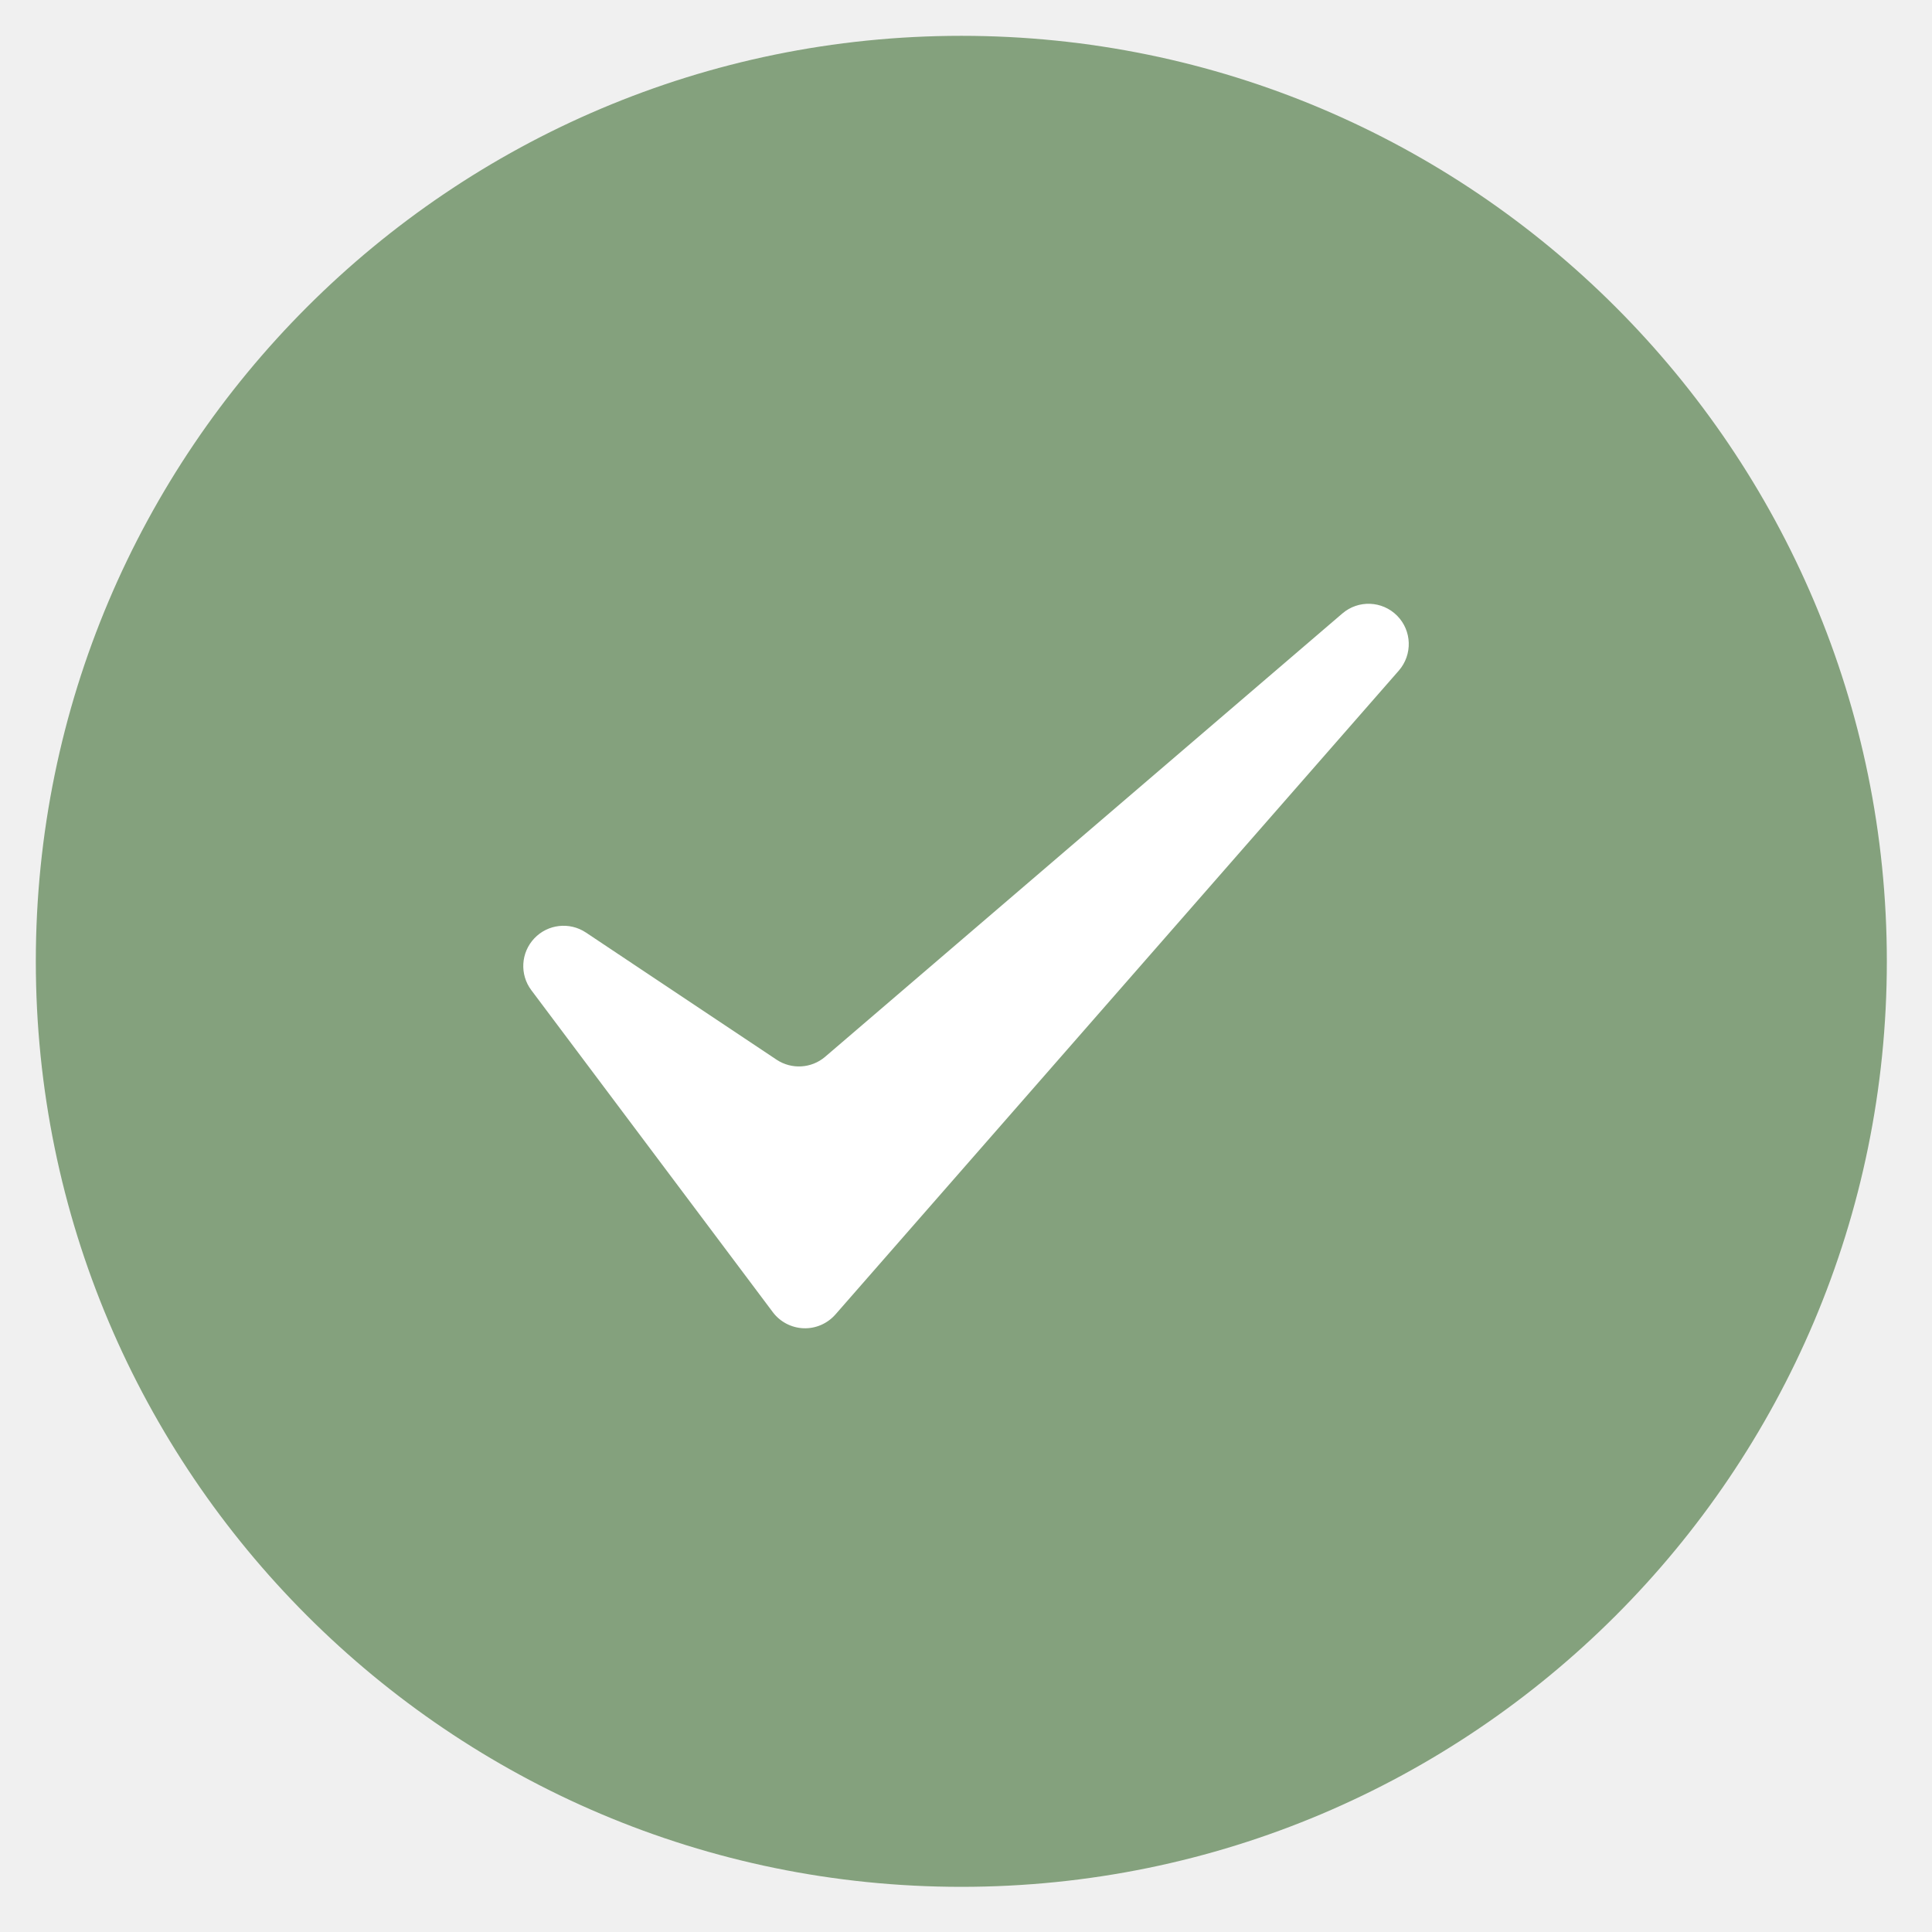
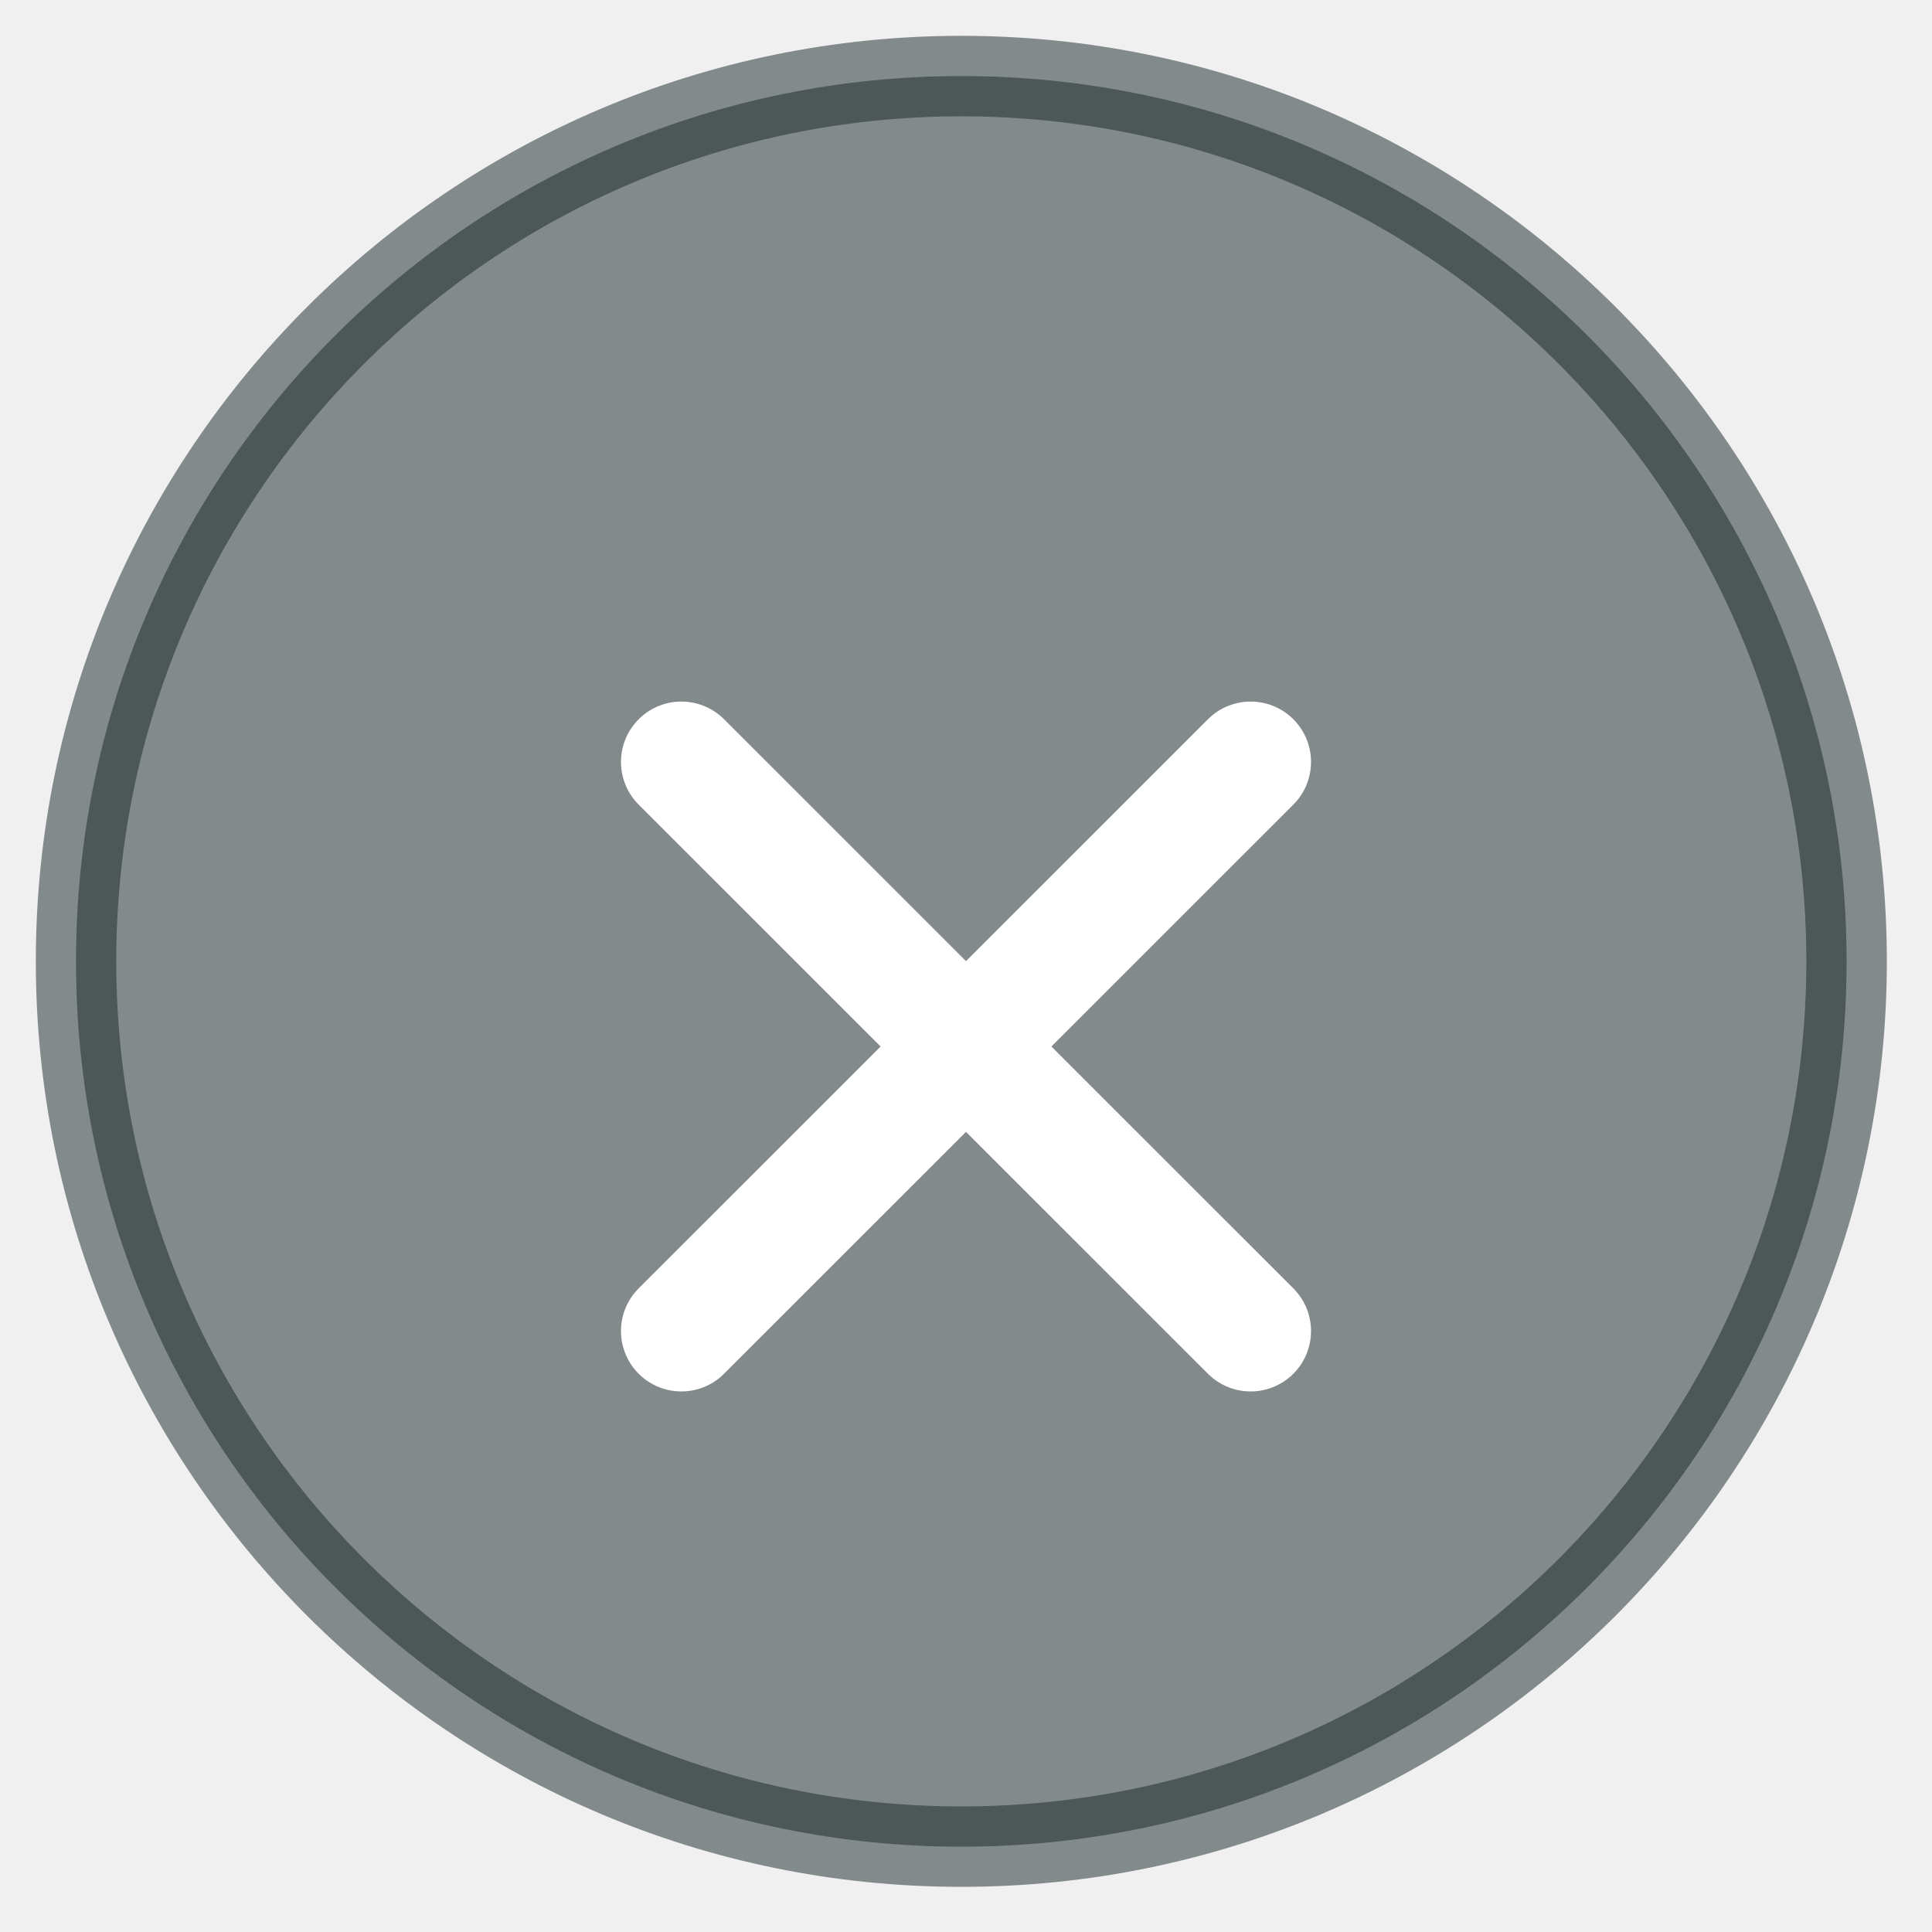
<svg xmlns="http://www.w3.org/2000/svg" width="24" height="24" viewBox="0 0 24 24" fill="none">
-   <g clip-path="url(#clip0_0_1820)">
-     <path d="M11.942 22.94C18.015 22.94 22.939 18.016 22.939 11.943C22.939 5.869 18.015 0.945 11.942 0.945C5.868 0.945 0.944 5.869 0.944 11.943C0.944 18.016 5.868 22.94 11.942 22.94Z" fill="#84A17D" />
-     <path fill-rule="evenodd" clip-rule="evenodd" d="M7.555 11.168C7.15 10.898 6.609 10.959 6.274 11.313C5.939 11.667 5.908 12.211 6.2 12.6L9.2 16.6C9.381 16.841 9.661 16.988 9.963 17C10.264 17.011 10.554 16.886 10.753 16.659L17.753 8.659C18.098 8.264 18.08 7.67 17.711 7.297C17.342 6.924 16.748 6.9 16.349 7.241L9.925 12.748L7.555 11.168Z" fill="white" />
-     <path fill-rule="evenodd" clip-rule="evenodd" d="M11.942 0.445C5.596 0.445 0.445 5.597 0.445 11.942C0.445 18.288 5.596 23.439 11.942 23.439C18.288 23.439 23.439 18.288 23.439 11.942C23.439 5.597 18.288 0.445 11.942 0.445ZM11.942 1.445C17.736 1.445 22.439 6.149 22.439 11.942C22.439 17.736 17.736 22.44 11.942 22.44C6.148 22.44 1.444 17.736 1.444 11.942C1.444 6.149 6.148 1.445 11.942 1.445Z" fill="#84A17D" />
-     <path fill-rule="evenodd" clip-rule="evenodd" d="M7.832 10.752C7.224 10.347 6.413 10.439 5.911 10.969C5.408 11.5 5.362 12.316 5.8 12.9L8.8 16.9C9.072 17.262 9.492 17.482 9.944 17.499C10.396 17.516 10.831 17.328 11.129 16.988L18.129 8.988C18.647 8.396 18.62 7.504 18.066 6.945C17.513 6.386 16.621 6.349 16.024 6.861L9.887 12.122L7.832 10.752ZM7.278 11.584L9.647 13.164C9.834 13.288 10.08 13.273 10.25 13.128L16.675 7.621C16.874 7.45 17.171 7.462 17.356 7.649C17.54 7.835 17.549 8.132 17.377 8.33L10.377 16.33C10.277 16.443 10.132 16.506 9.981 16.5C9.831 16.494 9.691 16.421 9.6 16.3L6.6 12.3C6.454 12.105 6.47 11.834 6.637 11.657C6.804 11.48 7.075 11.449 7.278 11.584Z" fill="#84A17D" />
+   <g clip-path="url(#clip0_348_597)">
+     <path d="M11.942 22.94C18.015 22.94 22.939 18.016 22.939 11.943C22.939 5.869 18.015 0.945 11.942 0.945C5.868 0.945 0.944 5.869 0.944 11.943C0.944 18.016 5.868 22.94 11.942 22.94Z" fill="#172426" fill-opacity="0.5" />
+     <path fill-rule="evenodd" clip-rule="evenodd" d="M11.942 0.445C5.596 0.445 0.445 5.597 0.445 11.942C0.445 18.288 5.596 23.439 11.942 23.439C18.288 23.439 23.439 18.288 23.439 11.942C23.439 5.597 18.288 0.445 11.942 0.445ZM11.942 1.445C17.736 1.445 22.439 6.149 22.439 11.942C22.439 17.736 17.736 22.44 11.942 22.44C6.148 22.44 1.444 17.736 1.444 11.942C1.444 6.149 6.148 1.445 11.942 1.445Z" fill="#172426" fill-opacity="0.5" />
+     <path d="M8.464 16.535L15.536 9.465M8.464 9.465L15.536 16.535" stroke="white" stroke-width="1.5" stroke-linecap="round" />
  </g>
  <defs>
-     <clipPath id="clip0_0_1820">
+     <clipPath id="clip0_348_597">
      <rect width="24" height="24" fill="white" />
    </clipPath>
  </defs>
</svg>
